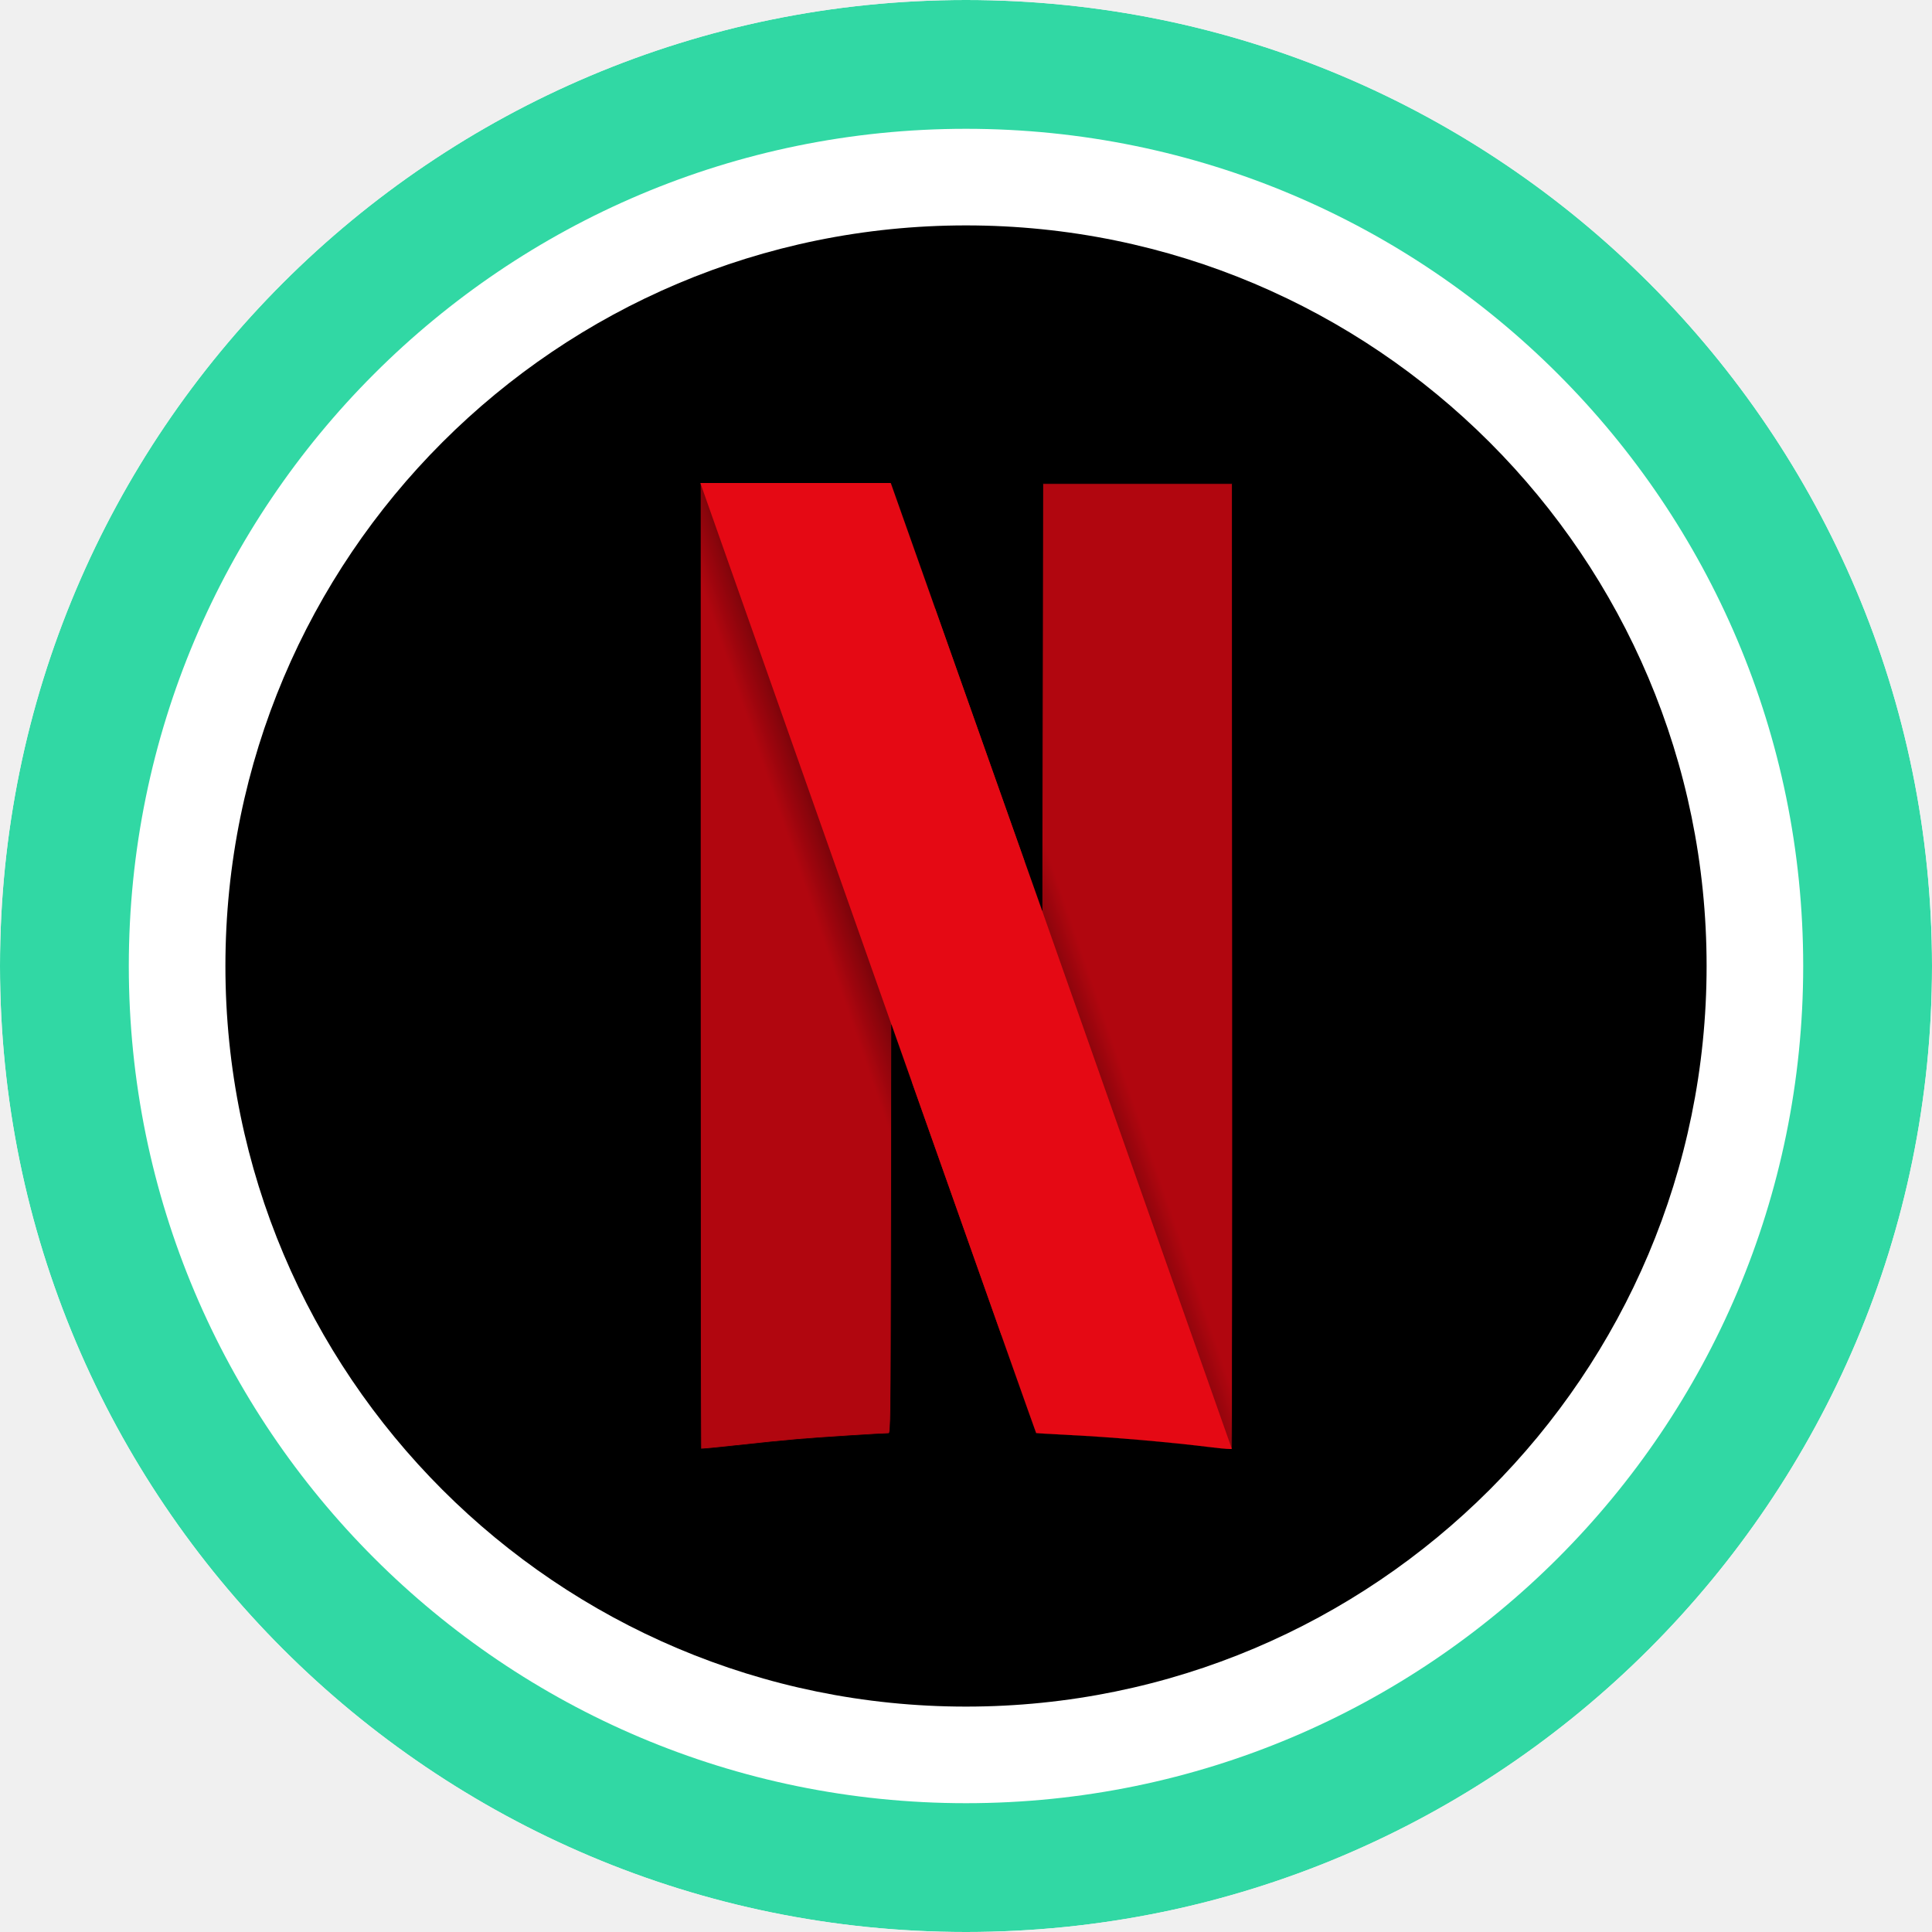
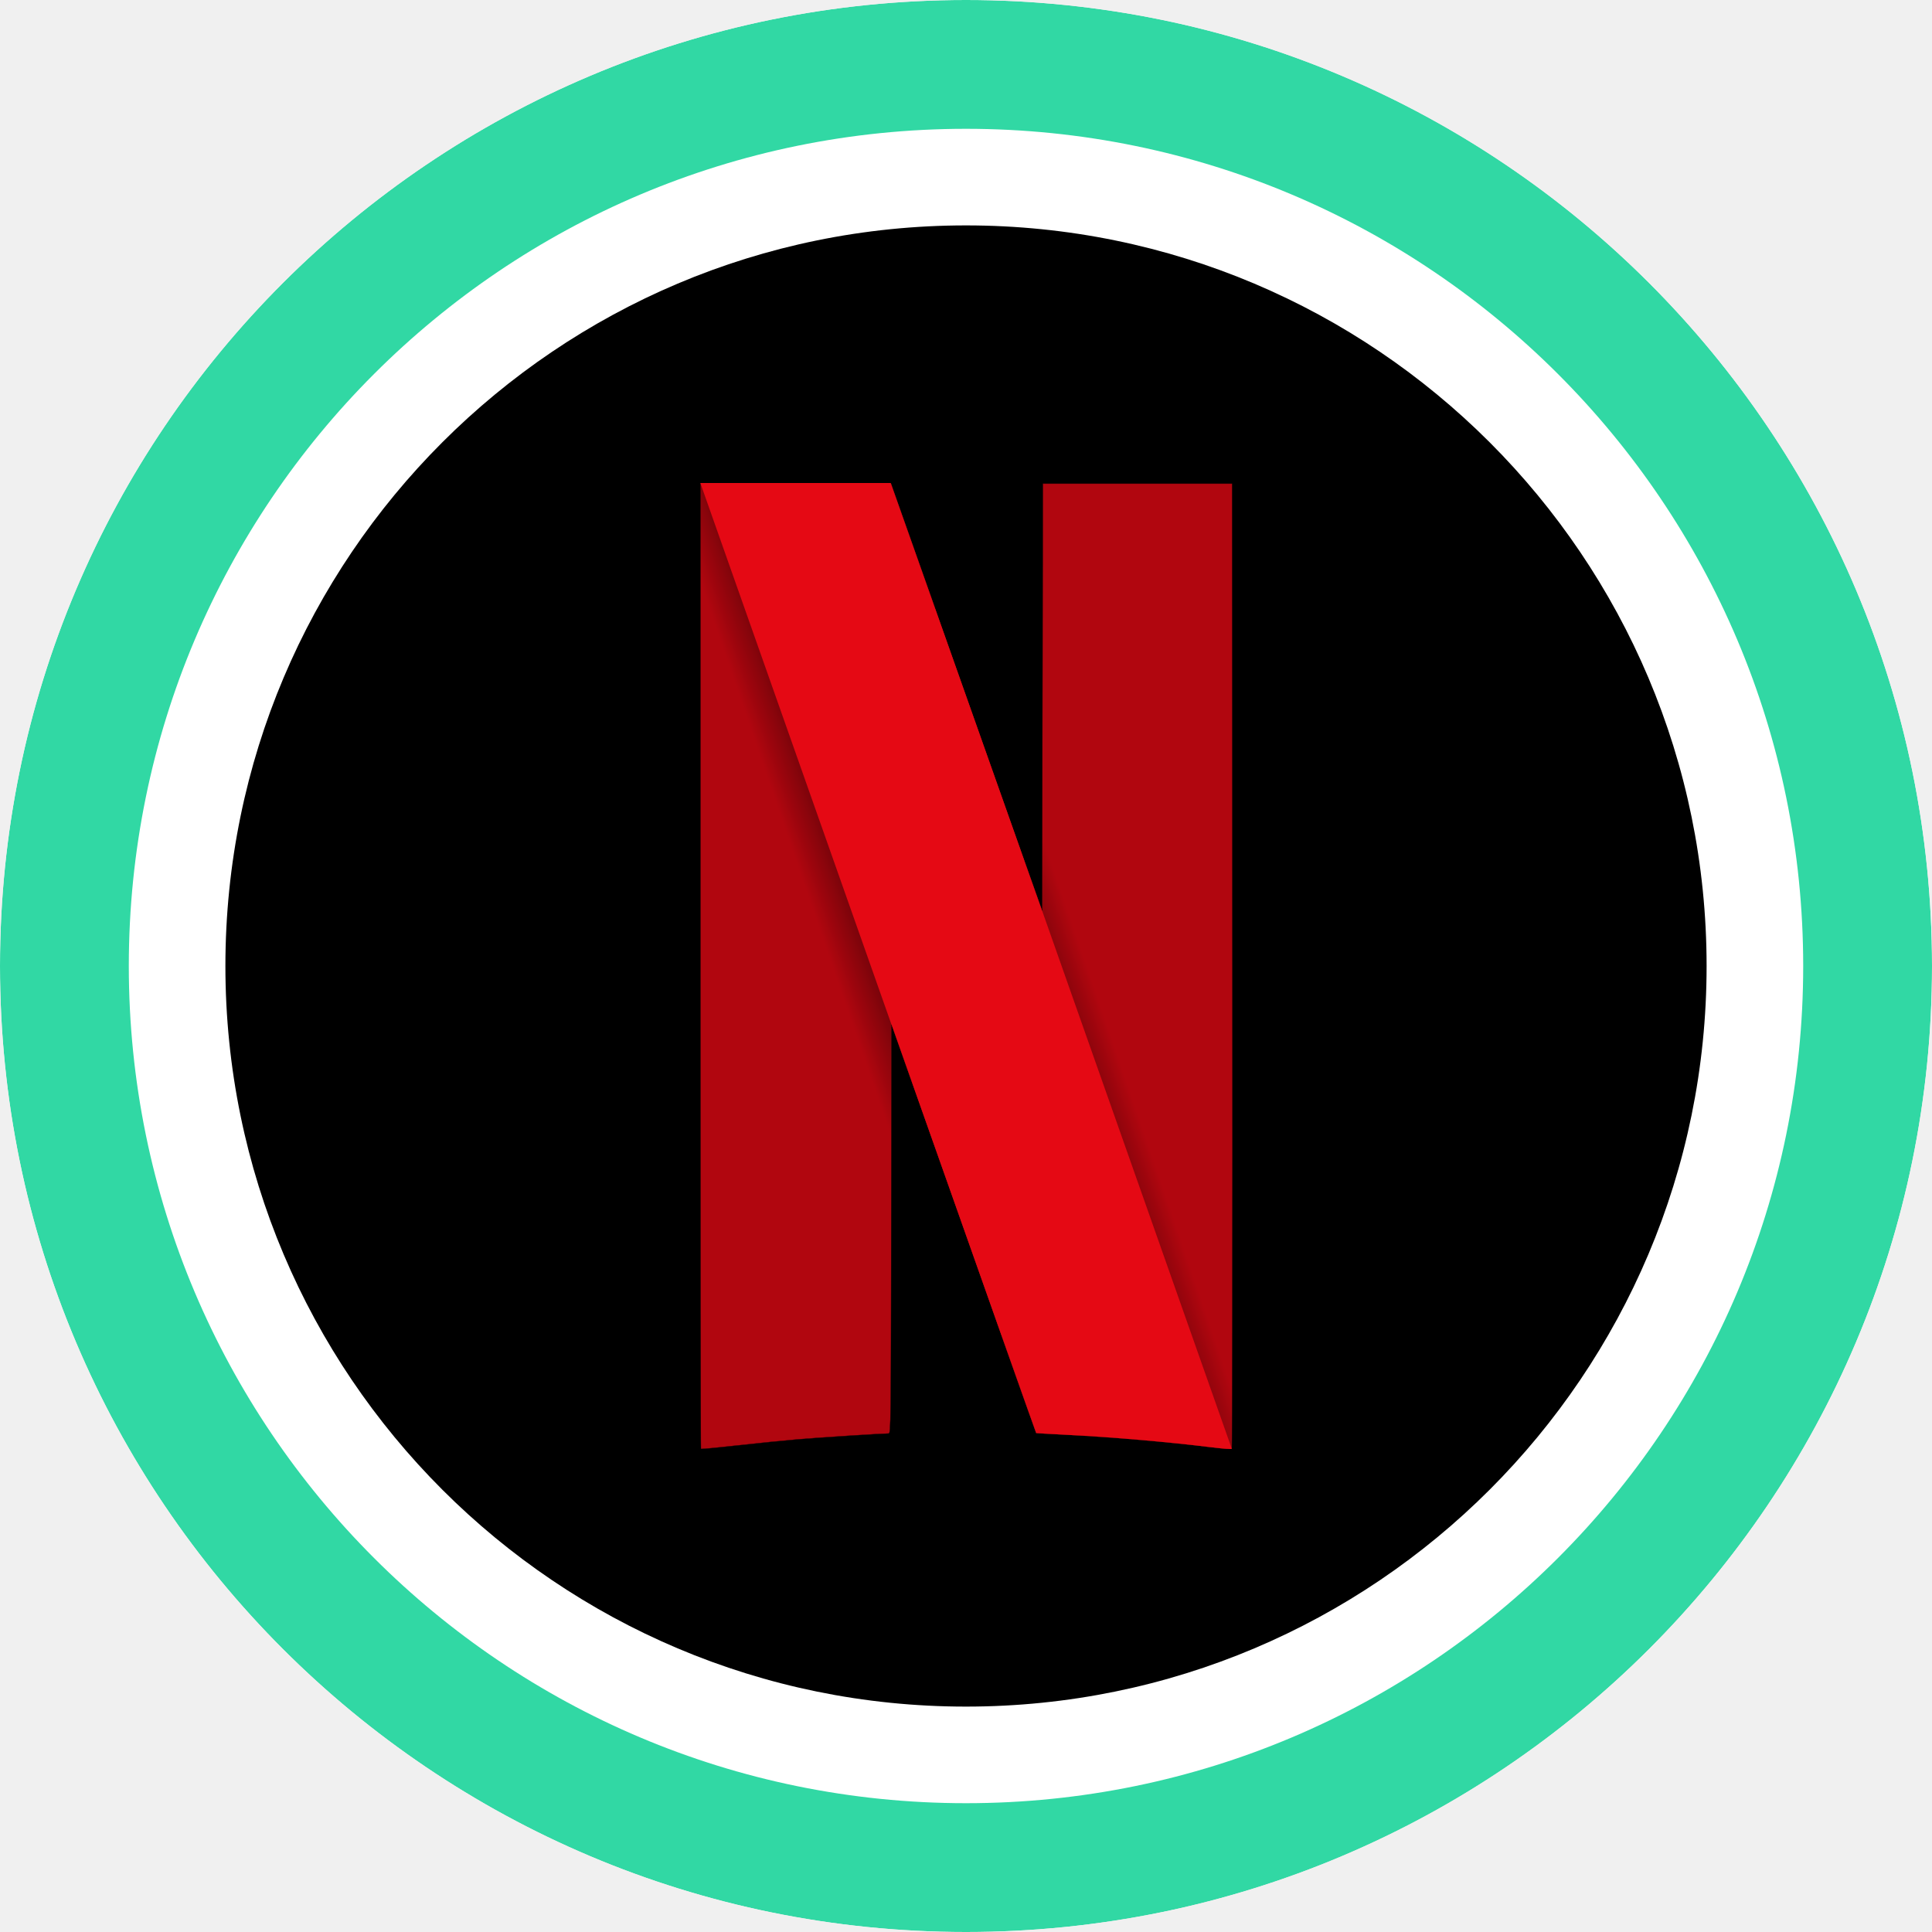
- <svg xmlns="http://www.w3.org/2000/svg" width="256" height="256" viewBox="0 0 256 256" fill="none">
-   <mask id="mask0-399538" mask-type="alpha" maskUnits="userSpaceOnUse" x="0" y="0" width="256" height="256">
-     <circle cx="128" cy="128" r="128" fill="url(#paint0_linear-038068)" />
+ <svg xmlns="http://www.w3.org/2000/svg" width="480" height="480" viewBox="0 0 480 480" fill="none">
+   <mask id="mask0" mask-type="alpha" maskUnits="userSpaceOnUse" x="0" y="0" width="480" height="480">
+     <circle cx="240" cy="240" r="240" fill="url(#paint0_linear)" />
  </mask>
-   <g mask="url(#mask0-399538)">
-     <circle cx="128" cy="128" r="128" fill="#31D8A4" />
-     <circle cx="128" cy="128" r="110.933" fill="white" />
+   <g mask="url(#mask0)">
+     <circle cx="240" cy="240" r="240" fill="#31D8A4" />
+     <circle cx="240" cy="240" r="208" fill="white" />
  </g>
-   <circle cx="128.001" cy="128" r="98.133" fill="black" />
-   <path fill-rule="evenodd" clip-rule="evenodd" d="M138.179 64.084L138.129 92.371L138.079 120.659L135.752 114.092C135.751 114.09 135.748 114.082 135.748 114.079L132.74 177.055C135.697 185.405 137.281 189.863 137.299 189.88C137.322 189.904 139.007 190.005 141.044 190.106C147.213 190.412 154.858 191.068 160.658 191.789C162 191.956 163.156 192.041 163.226 191.979C163.295 191.917 163.333 163.115 163.31 127.975L163.267 64.084H150.723H138.179Z" fill="#B1060F" stroke="black" stroke-width="0.082" />
-   <path fill-rule="evenodd" clip-rule="evenodd" d="M92.801 64V127.956C92.801 163.131 92.835 191.946 92.877 191.988C92.919 192.03 95.098 191.824 97.718 191.531C100.339 191.237 103.96 190.873 105.766 190.72C108.536 190.486 116.805 189.955 117.762 189.949C118.041 189.947 118.059 188.51 118.099 162.86L118.142 135.773L120.142 141.434C120.452 142.309 120.549 142.582 120.85 143.434L123.857 80.474C123.219 78.673 123.553 79.619 122.823 77.554C120.367 70.609 118.282 64.718 118.191 64.463L118.025 64H105.413H92.801Z" fill="#B1060F" stroke="black" stroke-width="0.082" />
-   <path fill-rule="evenodd" clip-rule="evenodd" d="M92.801 64V99.9L118.091 166.985C118.093 165.448 118.096 164.617 118.099 162.86L118.142 135.773L120.142 141.434C131.28 172.948 137.263 189.845 137.299 189.881C137.322 189.904 139.007 190.005 141.043 190.107C147.213 190.413 154.858 191.069 160.657 191.789C162 191.956 163.156 192.042 163.225 191.979C163.273 191.936 163.304 177.814 163.313 157.892L138.141 85.523L138.129 92.372L138.079 120.659L135.752 114.092C133.478 107.676 131.959 103.385 122.823 77.554C120.367 70.609 118.282 64.718 118.191 64.463L118.025 64H105.413H92.801H92.801Z" fill="url(#paint1_radial-450075)" />
-   <path fill-rule="evenodd" clip-rule="evenodd" d="M92.801 64L118.141 135.805V135.773L120.142 141.434C131.279 172.948 137.263 189.845 137.298 189.881C137.321 189.904 139.006 190.006 141.043 190.107C147.212 190.413 154.857 191.069 160.657 191.789C161.993 191.955 163.142 192.041 163.223 191.98L138.078 120.646V120.659L135.751 114.093C133.477 107.676 131.959 103.385 122.823 77.554C120.366 70.609 118.282 64.718 118.19 64.463L118.024 64H105.412H92.801V64Z" fill="#E50914" />
-   <path fill-rule="evenodd" clip-rule="evenodd" d="M138.179 64.084L138.129 92.371L138.079 120.659L135.752 114.092C135.751 114.09 135.748 114.082 135.748 114.079L132.74 177.055C135.697 185.405 137.281 189.863 137.299 189.88C137.322 189.904 139.007 190.005 141.044 190.106C147.213 190.412 154.858 191.068 160.658 191.789C162 191.956 163.156 192.041 163.226 191.979C163.295 191.917 163.333 163.115 163.31 127.975L163.267 64.084H150.723H138.179Z" fill="#B1060F" stroke="black" stroke-width="0.082" />
-   <path fill-rule="evenodd" clip-rule="evenodd" d="M92.801 64V127.956C92.801 163.131 92.835 191.946 92.877 191.988C92.919 192.03 95.098 191.824 97.718 191.531C100.339 191.237 103.96 190.873 105.766 190.72C108.536 190.486 116.805 189.955 117.762 189.949C118.041 189.947 118.059 188.51 118.099 162.86L118.142 135.773L120.142 141.434C120.452 142.309 120.549 142.582 120.85 143.434L123.857 80.474C123.219 78.673 123.553 79.619 122.823 77.554C120.367 70.609 118.282 64.718 118.191 64.463L118.025 64H105.413H92.801Z" fill="#B1060F" stroke="black" stroke-width="0.082" />
-   <path fill-rule="evenodd" clip-rule="evenodd" d="M92.801 64V99.9L118.091 166.985C118.093 165.448 118.096 164.617 118.099 162.86L118.142 135.773L120.142 141.434C131.28 172.948 137.263 189.845 137.299 189.881C137.322 189.904 139.007 190.005 141.043 190.107C147.213 190.413 154.858 191.069 160.657 191.789C162 191.956 163.156 192.042 163.225 191.979C163.273 191.936 163.304 177.814 163.313 157.892L138.141 85.523L138.129 92.372L138.079 120.659L135.752 114.092C133.478 107.676 131.959 103.385 122.823 77.554C120.367 70.609 118.282 64.718 118.191 64.463L118.025 64H105.413H92.801H92.801Z" fill="url(#paint2_radial-727527)" />
-   <path fill-rule="evenodd" clip-rule="evenodd" d="M92.801 64L118.141 135.805V135.773L120.142 141.434C131.279 172.948 137.263 189.845 137.298 189.881C137.321 189.904 139.006 190.006 141.043 190.107C147.212 190.413 154.857 191.069 160.657 191.789C161.993 191.955 163.142 192.041 163.223 191.98L138.078 120.646V120.659L135.751 114.093C133.477 107.676 131.959 103.385 122.823 77.554C120.366 70.609 118.282 64.718 118.19 64.463L118.024 64H105.412H92.801V64Z" fill="#E50914" />
+   <circle cx="240" cy="240" r="184" fill="black" />
+   <path fill-rule="evenodd" clip-rule="evenodd" d="M259.084 120.158L258.99 173.197L258.897 226.236L254.533 213.924C254.531 213.92 254.526 213.904 254.525 213.9L248.886 331.979C254.43 347.635 257.4 355.993 257.434 356.026C257.477 356.07 260.637 356.261 264.455 356.45C276.022 357.024 290.357 358.254 301.231 359.605C303.749 359.918 305.915 360.078 306.046 359.961C306.176 359.845 306.247 305.841 306.204 239.953L306.124 120.158H282.604H259.084Z" fill="#B1060F" stroke="black" stroke-width="0.082" />
+   <path fill-rule="evenodd" clip-rule="evenodd" d="M174 120V239.917C174 305.871 174.065 359.898 174.144 359.977C174.223 360.056 178.307 359.671 183.22 359.12C188.133 358.57 194.924 357.886 198.31 357.6C203.503 357.162 219.007 356.165 220.803 356.154C221.325 356.15 221.359 353.456 221.434 305.362L221.514 254.574L225.266 265.188C225.845 266.829 226.027 267.341 226.592 268.939L232.23 150.889C231.035 147.512 231.661 149.285 230.292 145.415C225.686 132.392 221.778 121.346 221.606 120.868L221.295 120H197.648H174Z" fill="#B1060F" stroke="black" stroke-width="0.082" />
+   <path fill-rule="evenodd" clip-rule="evenodd" d="M174 120V187.313L221.419 313.097C221.423 310.215 221.429 308.657 221.434 305.362L221.514 254.574L225.266 265.188C246.148 324.278 257.368 355.96 257.434 356.026C257.477 356.07 260.637 356.26 264.455 356.45C276.022 357.024 290.357 358.254 301.231 359.605C303.749 359.918 305.915 360.078 306.046 359.961C306.135 359.881 306.194 333.402 306.21 296.047L259.013 160.356L258.99 173.197L258.897 226.236L254.533 213.923C250.269 201.893 247.422 193.847 230.292 145.415C225.686 132.392 221.778 121.346 221.606 120.868L221.295 120H197.648H174H174Z" fill="url(#paint1_radial)" />
+   <path fill-rule="evenodd" clip-rule="evenodd" d="M174 120L221.514 254.635V254.574L225.265 265.188C246.148 324.278 257.367 355.96 257.433 356.026C257.476 356.07 260.636 356.26 264.454 356.45C276.021 357.024 290.356 358.254 301.23 359.605C303.735 359.916 305.891 360.076 306.041 359.963L258.896 226.211V226.236L254.532 213.923C250.268 201.893 247.422 193.847 230.292 145.415C225.686 132.392 221.777 121.346 221.606 120.868L221.294 120H197.647H174V120Z" fill="#E50914" />
+   <path fill-rule="evenodd" clip-rule="evenodd" d="M259.084 120.158L258.99 173.197L258.897 226.236L254.533 213.924C254.531 213.92 254.526 213.904 254.525 213.9L248.886 331.979C254.43 347.635 257.4 355.993 257.434 356.026C257.477 356.07 260.637 356.261 264.455 356.45C276.022 357.024 290.357 358.254 301.231 359.605C303.749 359.918 305.915 360.078 306.046 359.961C306.176 359.845 306.247 305.841 306.204 239.953L306.124 120.158H282.604H259.084Z" fill="#B1060F" stroke="black" stroke-width="0.082" />
+   <path fill-rule="evenodd" clip-rule="evenodd" d="M174 120V239.917C174 305.871 174.065 359.898 174.144 359.977C174.223 360.056 178.307 359.671 183.22 359.12C188.133 358.57 194.924 357.886 198.31 357.6C203.503 357.162 219.007 356.165 220.803 356.154C221.325 356.15 221.359 353.456 221.434 305.362L221.514 254.574L225.266 265.188C225.845 266.829 226.027 267.341 226.592 268.939L232.23 150.889C231.035 147.512 231.661 149.285 230.292 145.415C225.686 132.392 221.778 121.346 221.606 120.868L221.295 120H197.648H174Z" fill="#B1060F" stroke="black" stroke-width="0.082" />
+   <path fill-rule="evenodd" clip-rule="evenodd" d="M174 120V187.313L221.419 313.097C221.423 310.215 221.429 308.657 221.434 305.362L221.514 254.574L225.266 265.188C246.148 324.278 257.368 355.96 257.434 356.026C257.477 356.07 260.637 356.26 264.455 356.45C276.022 357.024 290.357 358.254 301.231 359.605C303.749 359.918 305.915 360.078 306.046 359.961C306.135 359.881 306.194 333.402 306.21 296.047L259.013 160.356L258.99 173.197L258.897 226.236L254.533 213.923C250.269 201.893 247.422 193.847 230.292 145.415C225.686 132.392 221.778 121.346 221.606 120.868L221.295 120H197.648H174H174Z" fill="url(#paint2_radial)" />
+   <path fill-rule="evenodd" clip-rule="evenodd" d="M174 120L221.514 254.635V254.574L225.265 265.188C246.148 324.278 257.367 355.96 257.433 356.026C257.476 356.07 260.636 356.26 264.454 356.45C276.021 357.024 290.356 358.254 301.23 359.605C303.735 359.916 305.891 360.076 306.041 359.963L258.896 226.211V226.236L254.532 213.923C250.268 201.893 247.422 193.847 230.292 145.415C225.686 132.392 221.777 121.346 221.606 120.868L221.294 120H197.647H174V120Z" fill="#E50914" />
  <defs>
-     <linearGradient id="paint0_linear-038068" x1="128" y1="0" x2="128" y2="374.303" gradientUnits="userSpaceOnUse">
+     <linearGradient id="paint0_linear" x1="240" y1="0" x2="240" y2="701.818" gradientUnits="userSpaceOnUse">
      <stop stop-color="#08021E" />
      <stop offset="1" stop-color="#1F0777" />
    </linearGradient>
-     <radialGradient id="paint1_radial-450075" cx="0" cy="0" r="1" gradientUnits="userSpaceOnUse" gradientTransform="translate(126.886 127.256) rotate(-19.0982) scale(15.9819 585.402)">
+     <radialGradient id="paint1_radial" cx="0" cy="0" r="1" gradientUnits="userSpaceOnUse" gradientTransform="translate(237.91 238.604) rotate(-19.0982) scale(29.966 1097.63)">
      <stop />
      <stop offset="1" stop-opacity="0" />
    </radialGradient>
-     <radialGradient id="paint2_radial-727527" cx="0" cy="0" r="1" gradientUnits="userSpaceOnUse" gradientTransform="translate(126.886 127.256) rotate(-19.0982) scale(15.9819 585.402)">
+     <radialGradient id="paint2_radial" cx="0" cy="0" r="1" gradientUnits="userSpaceOnUse" gradientTransform="translate(237.91 238.604) rotate(-19.0982) scale(29.966 1097.63)">
      <stop />
      <stop offset="1" stop-opacity="0" />
    </radialGradient>
  </defs>
</svg>
